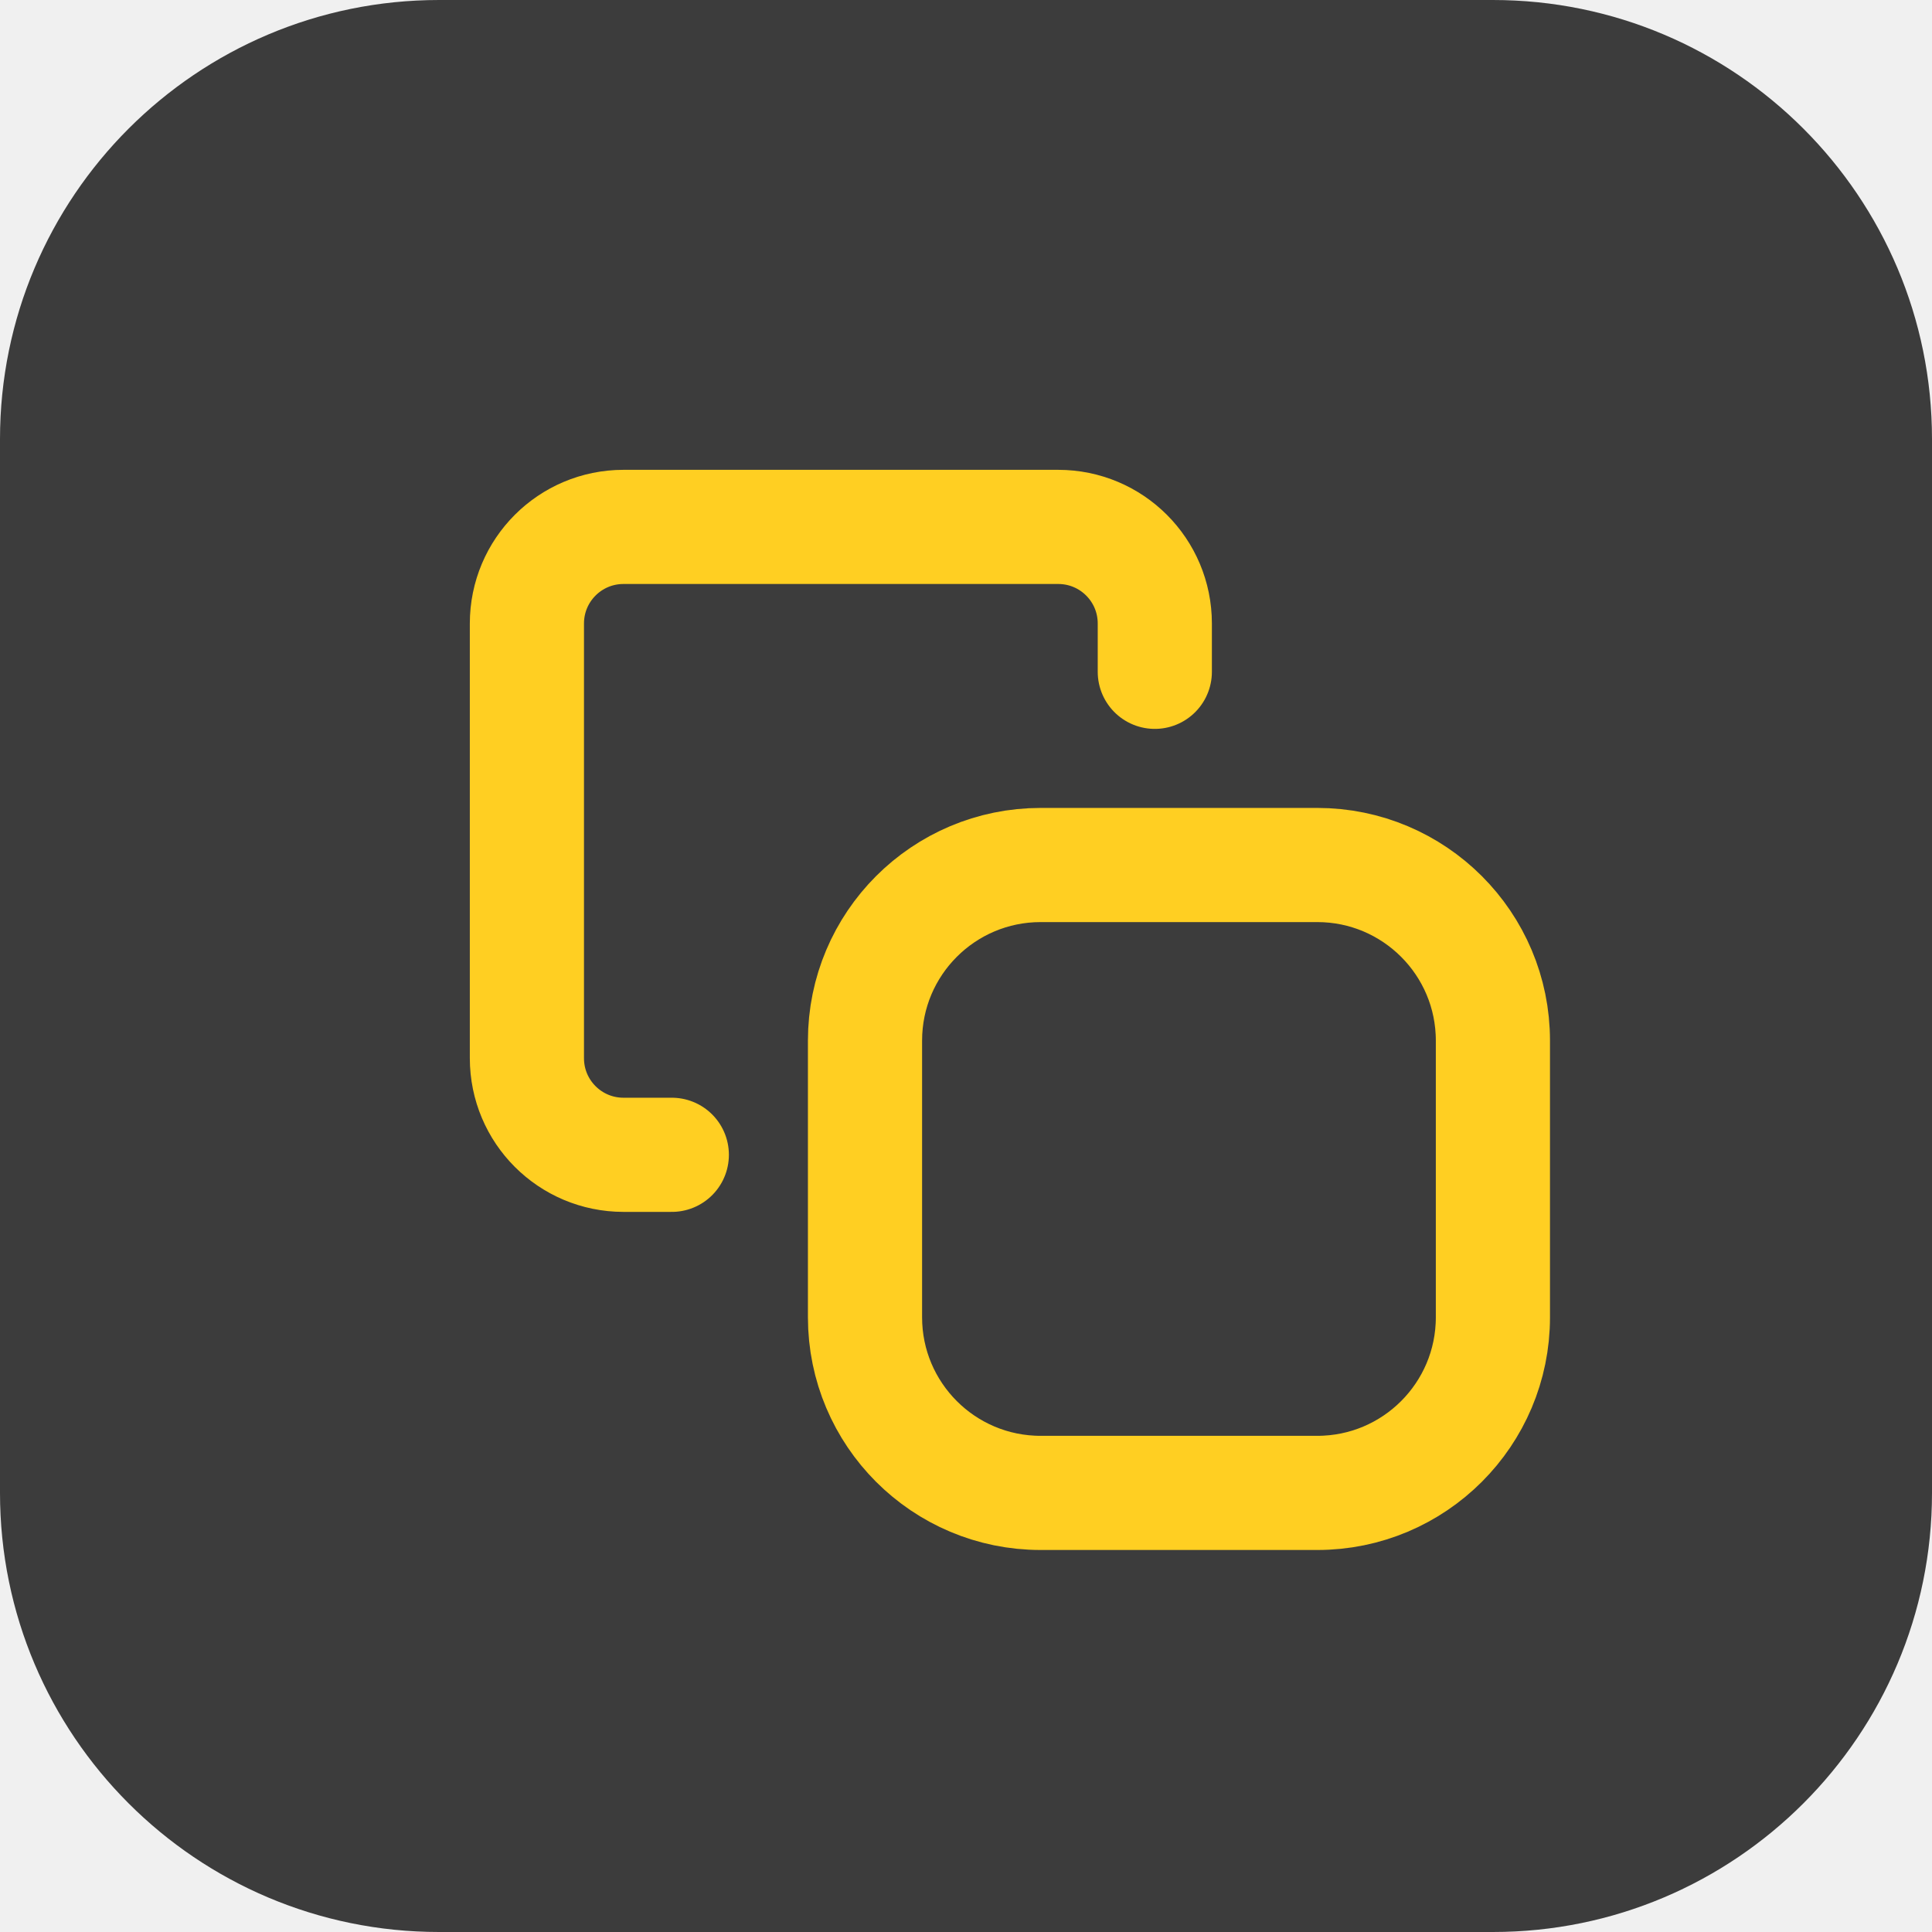
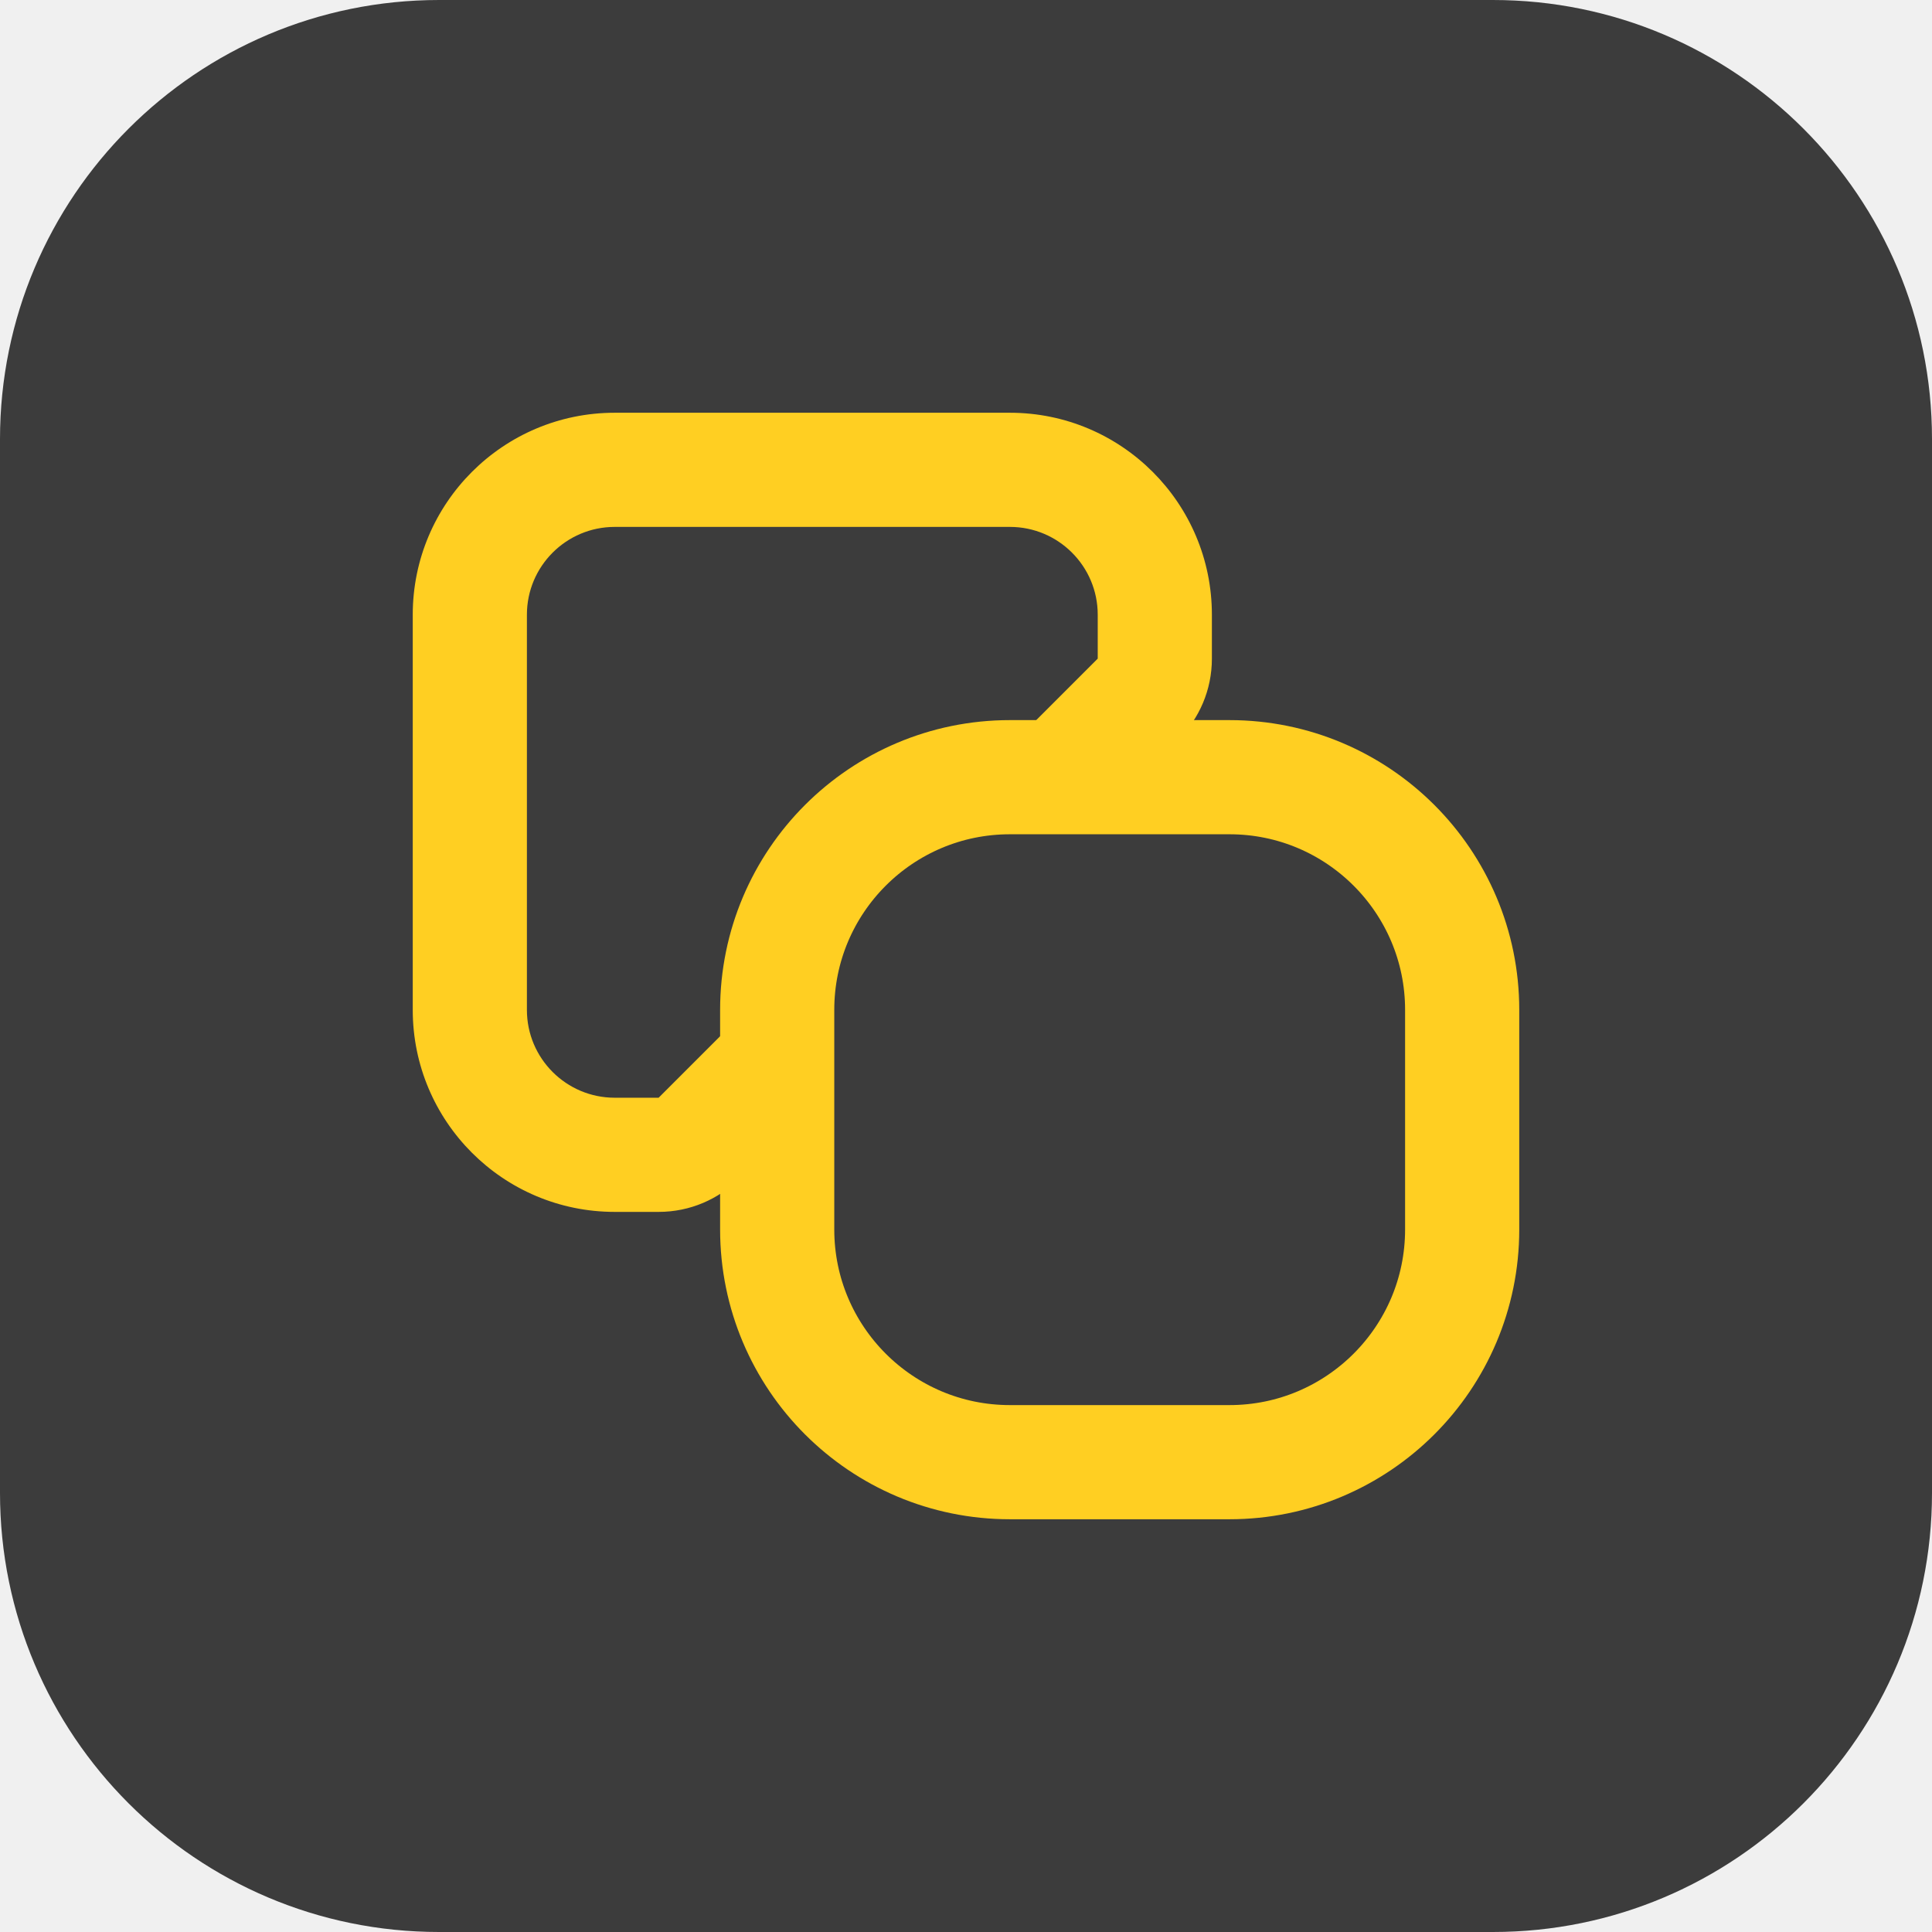
<svg xmlns="http://www.w3.org/2000/svg" width="22" height="22" viewBox="0 0 22 22" fill="none">
  <g>
    <g id="Version-copy">
-       <path id="Rounded-Rectangle-copy" d="M0 17C0 19.761 2.239 22 5 22H17C19.761 22 22 19.761 22 17V5C22 2.239 19.761 0 17 0H5C2.239 0 0 2.239 0 5V17Z" fill-rule="evenodd" clip-rule="evenodd" fill="#000000" fill-opacity="0.75" />
+       <path id="Rounded-Rectangle-copy" fill-rule="evenodd" clip-rule="evenodd" d="M0 17C0 19.761 2.239 22 5 22H17C19.761 22 22 19.761 22 17V5C22 2.239 19.761 0 17 0H5C2.239 0 0 2.239 0 5V17Z" fill="#000000" fill-opacity="0.75" />
      <g id="copy">
-         <rect id="Rectangle-path" x="9.85" y="9.85" width="7.15" height="7.15" rx="2" stroke="#FFCF22" stroke-width="1.3" stroke-linecap="round" stroke-linejoin="round" />
-         <path id="Shape" d="M7.65 13.15H7.1C6.492 13.15 6 12.658 6 12.05V7.1C6 6.492 6.492 6 7.1 6H12.05C12.658 6 13.15 6.492 13.15 7.1V7.65" stroke-width="1.3" stroke-linecap="round" stroke-linejoin="round" stroke="#FFCF22" />
+         <rect id="Rectangle-path" x="8.85" y="8.85" width="7.8" height="7.8" rx="2.65" stroke="#FFCF22" stroke-width="1.3" stroke-linecap="round" stroke-linejoin="round" />
+         <g id="Shape">
+           <mask id="path-3-outside-1_739_305" maskUnits="userSpaceOnUse" x="4" y="4" width="10" height="10" fill="#000000">
+             <rect fill="#FFFFFF" x="4" y="4" width="10" height="10" />
+             <path fill-rule="evenodd" clip-rule="evenodd" d="M7.5 12.5H7C6.448 12.5 6 12.052 6 11.5V7C6 6.448 6.448 6 7 6H11.5C12.052 6 12.5 6.448 12.5 7V7.5" />
+           </mask>
+           <path d="M7.5 13.8C8.218 13.8 8.8 13.218 8.8 12.5C8.8 11.782 8.218 11.2 7.5 11.2V12.5V13.8ZM11.2 7.5C11.2 8.218 11.782 8.8 12.5 8.8C13.218 8.8 13.8 8.218 13.8 7.5H12.5H11.2ZM7.5 12.5V11.2H7V12.5V13.8H7.5V12.5ZM7 12.5V11.2C7.166 11.2 7.3 11.334 7.3 11.5H6H4.7C4.7 12.77 5.73 13.8 7 13.8V12.5ZM6 11.5H7.3V7H6H4.7V11.5H6ZM6 7H7.3C7.3 7.166 7.166 7.3 7 7.3V6V4.7C5.73 4.7 4.7 5.73 4.7 7H6ZM7 6V7.3H11.5V6V4.7H7V6ZM11.5 6V7.3C11.334 7.3 11.2 7.166 11.2 7H12.5H13.8C13.8 5.73 12.77 4.7 11.5 4.7V6ZM12.5 7H11.2V7.5H12.5H13.8V7H12.5Z" fill="#FFCF22" mask="url(#path-3-outside-1_739_305)" />
+         </g>
      </g>
    </g>
  </g>
</svg>
